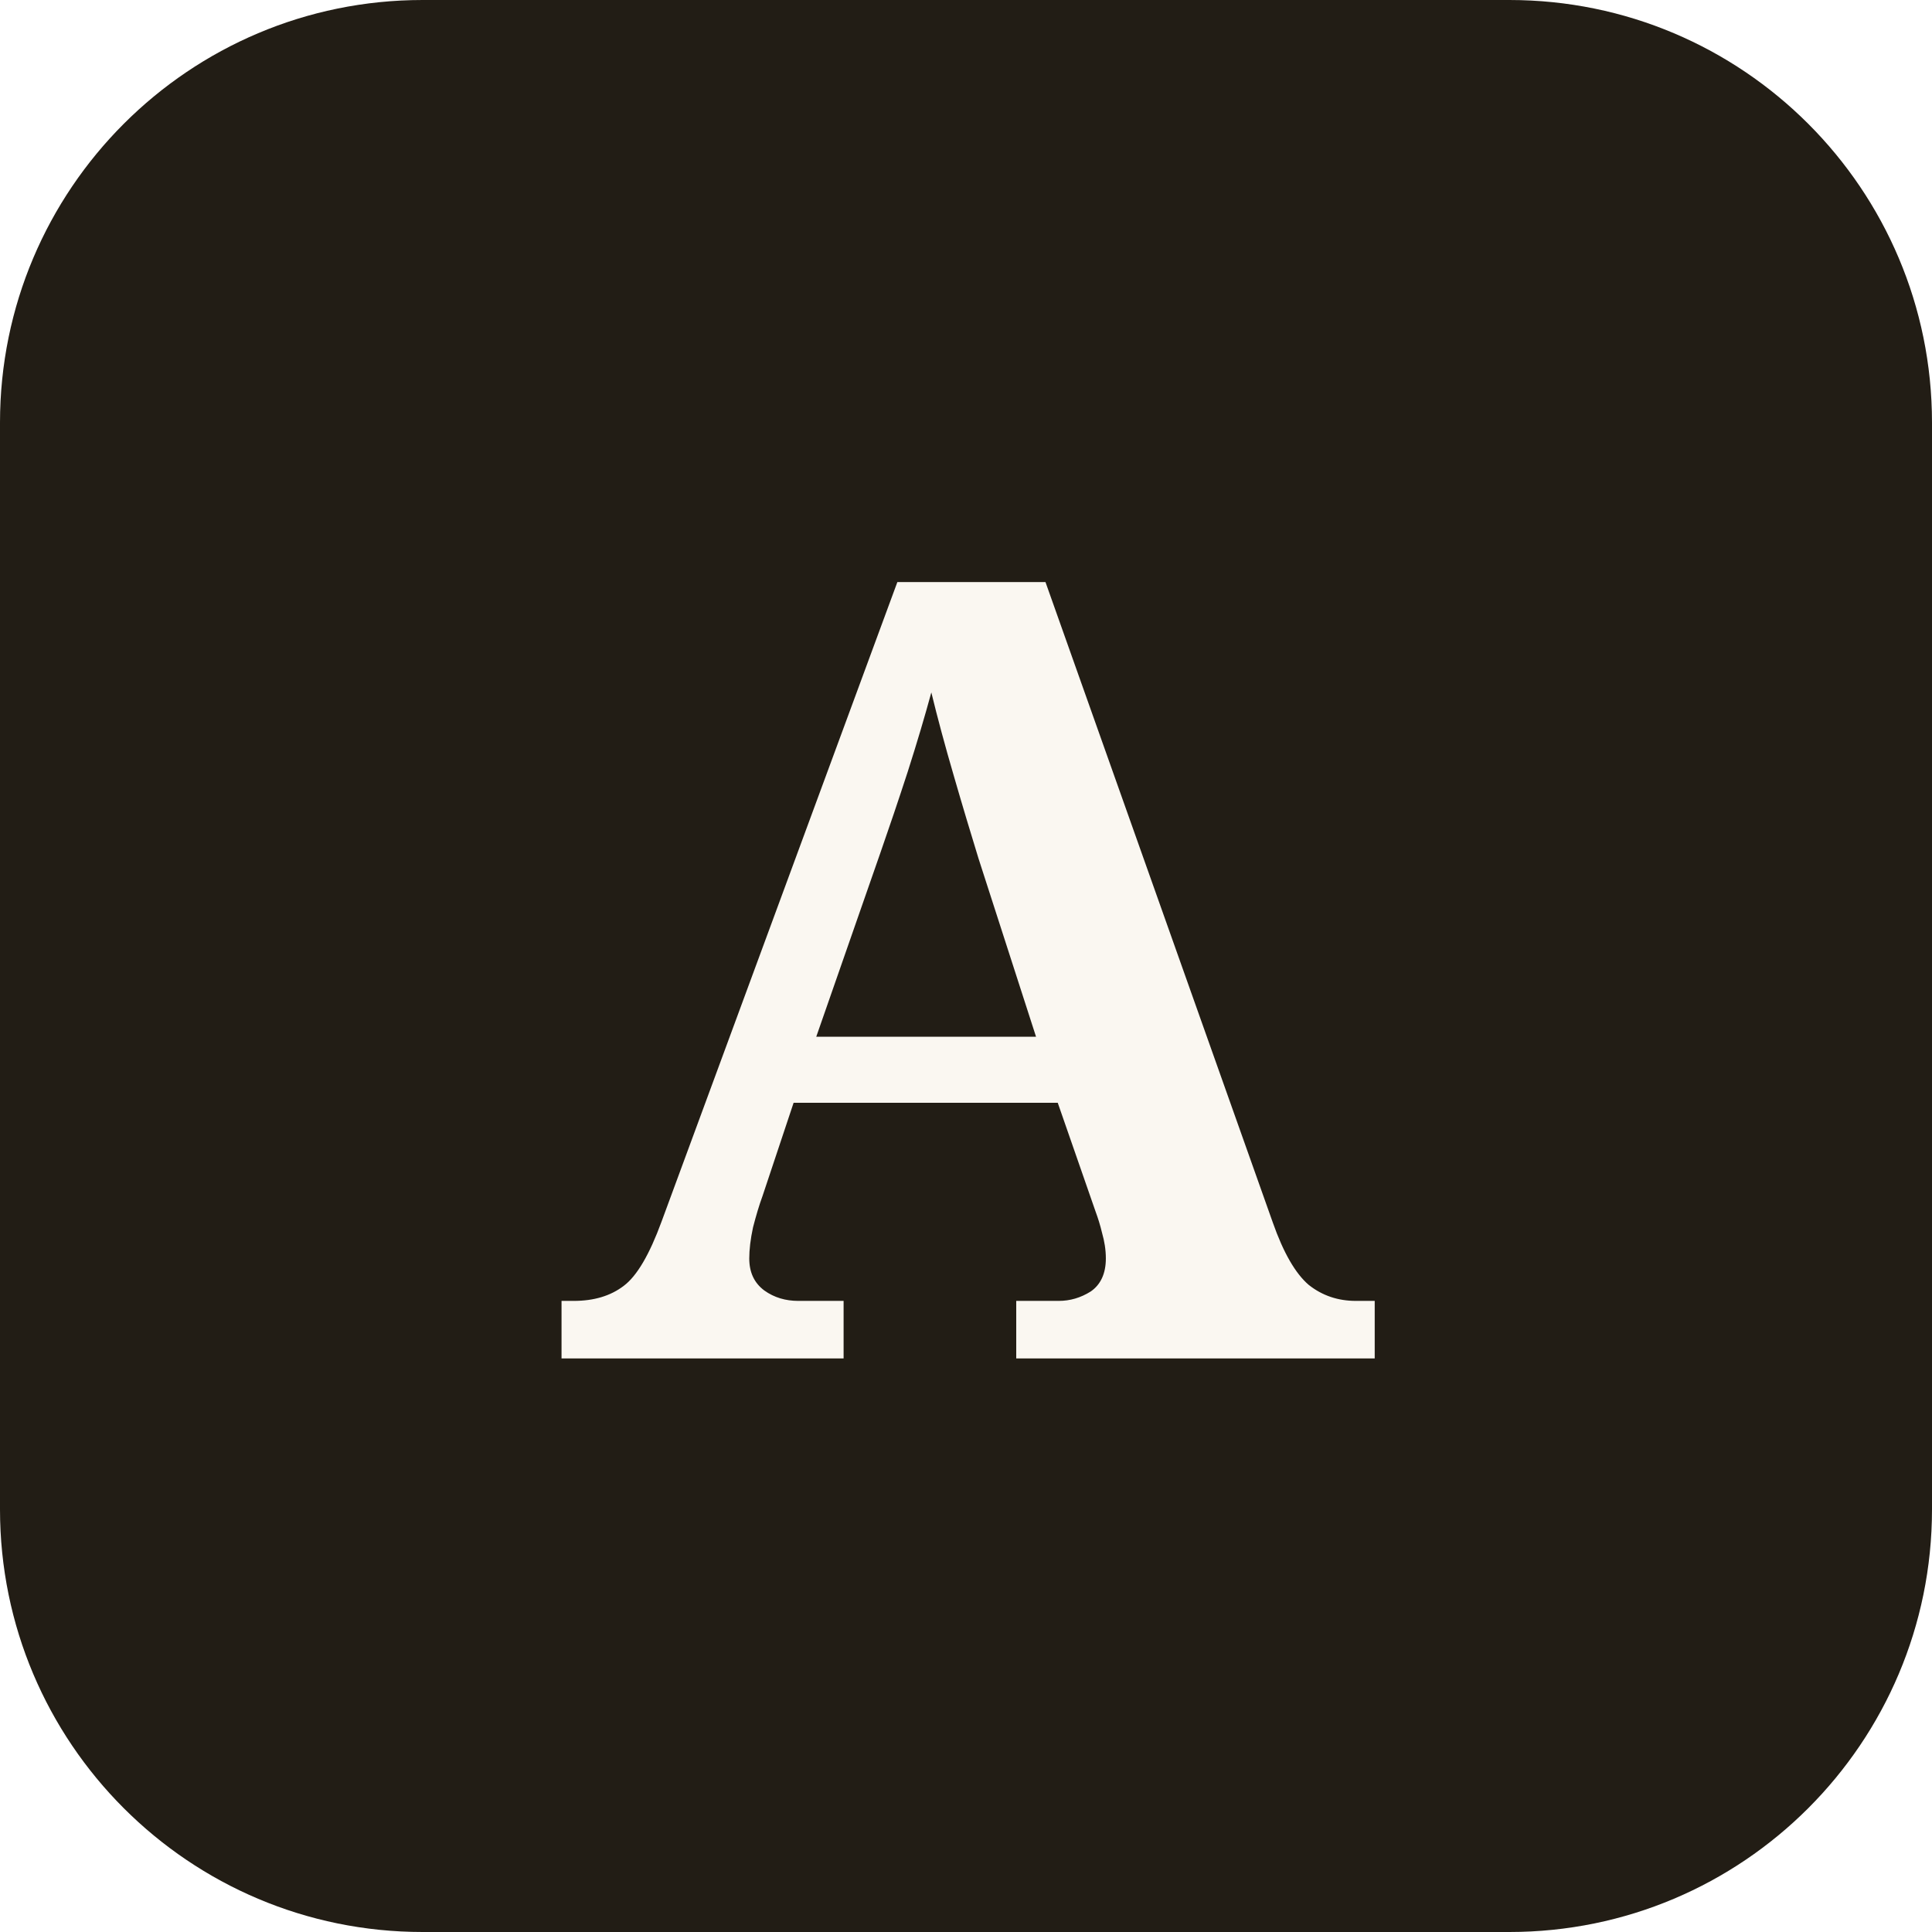
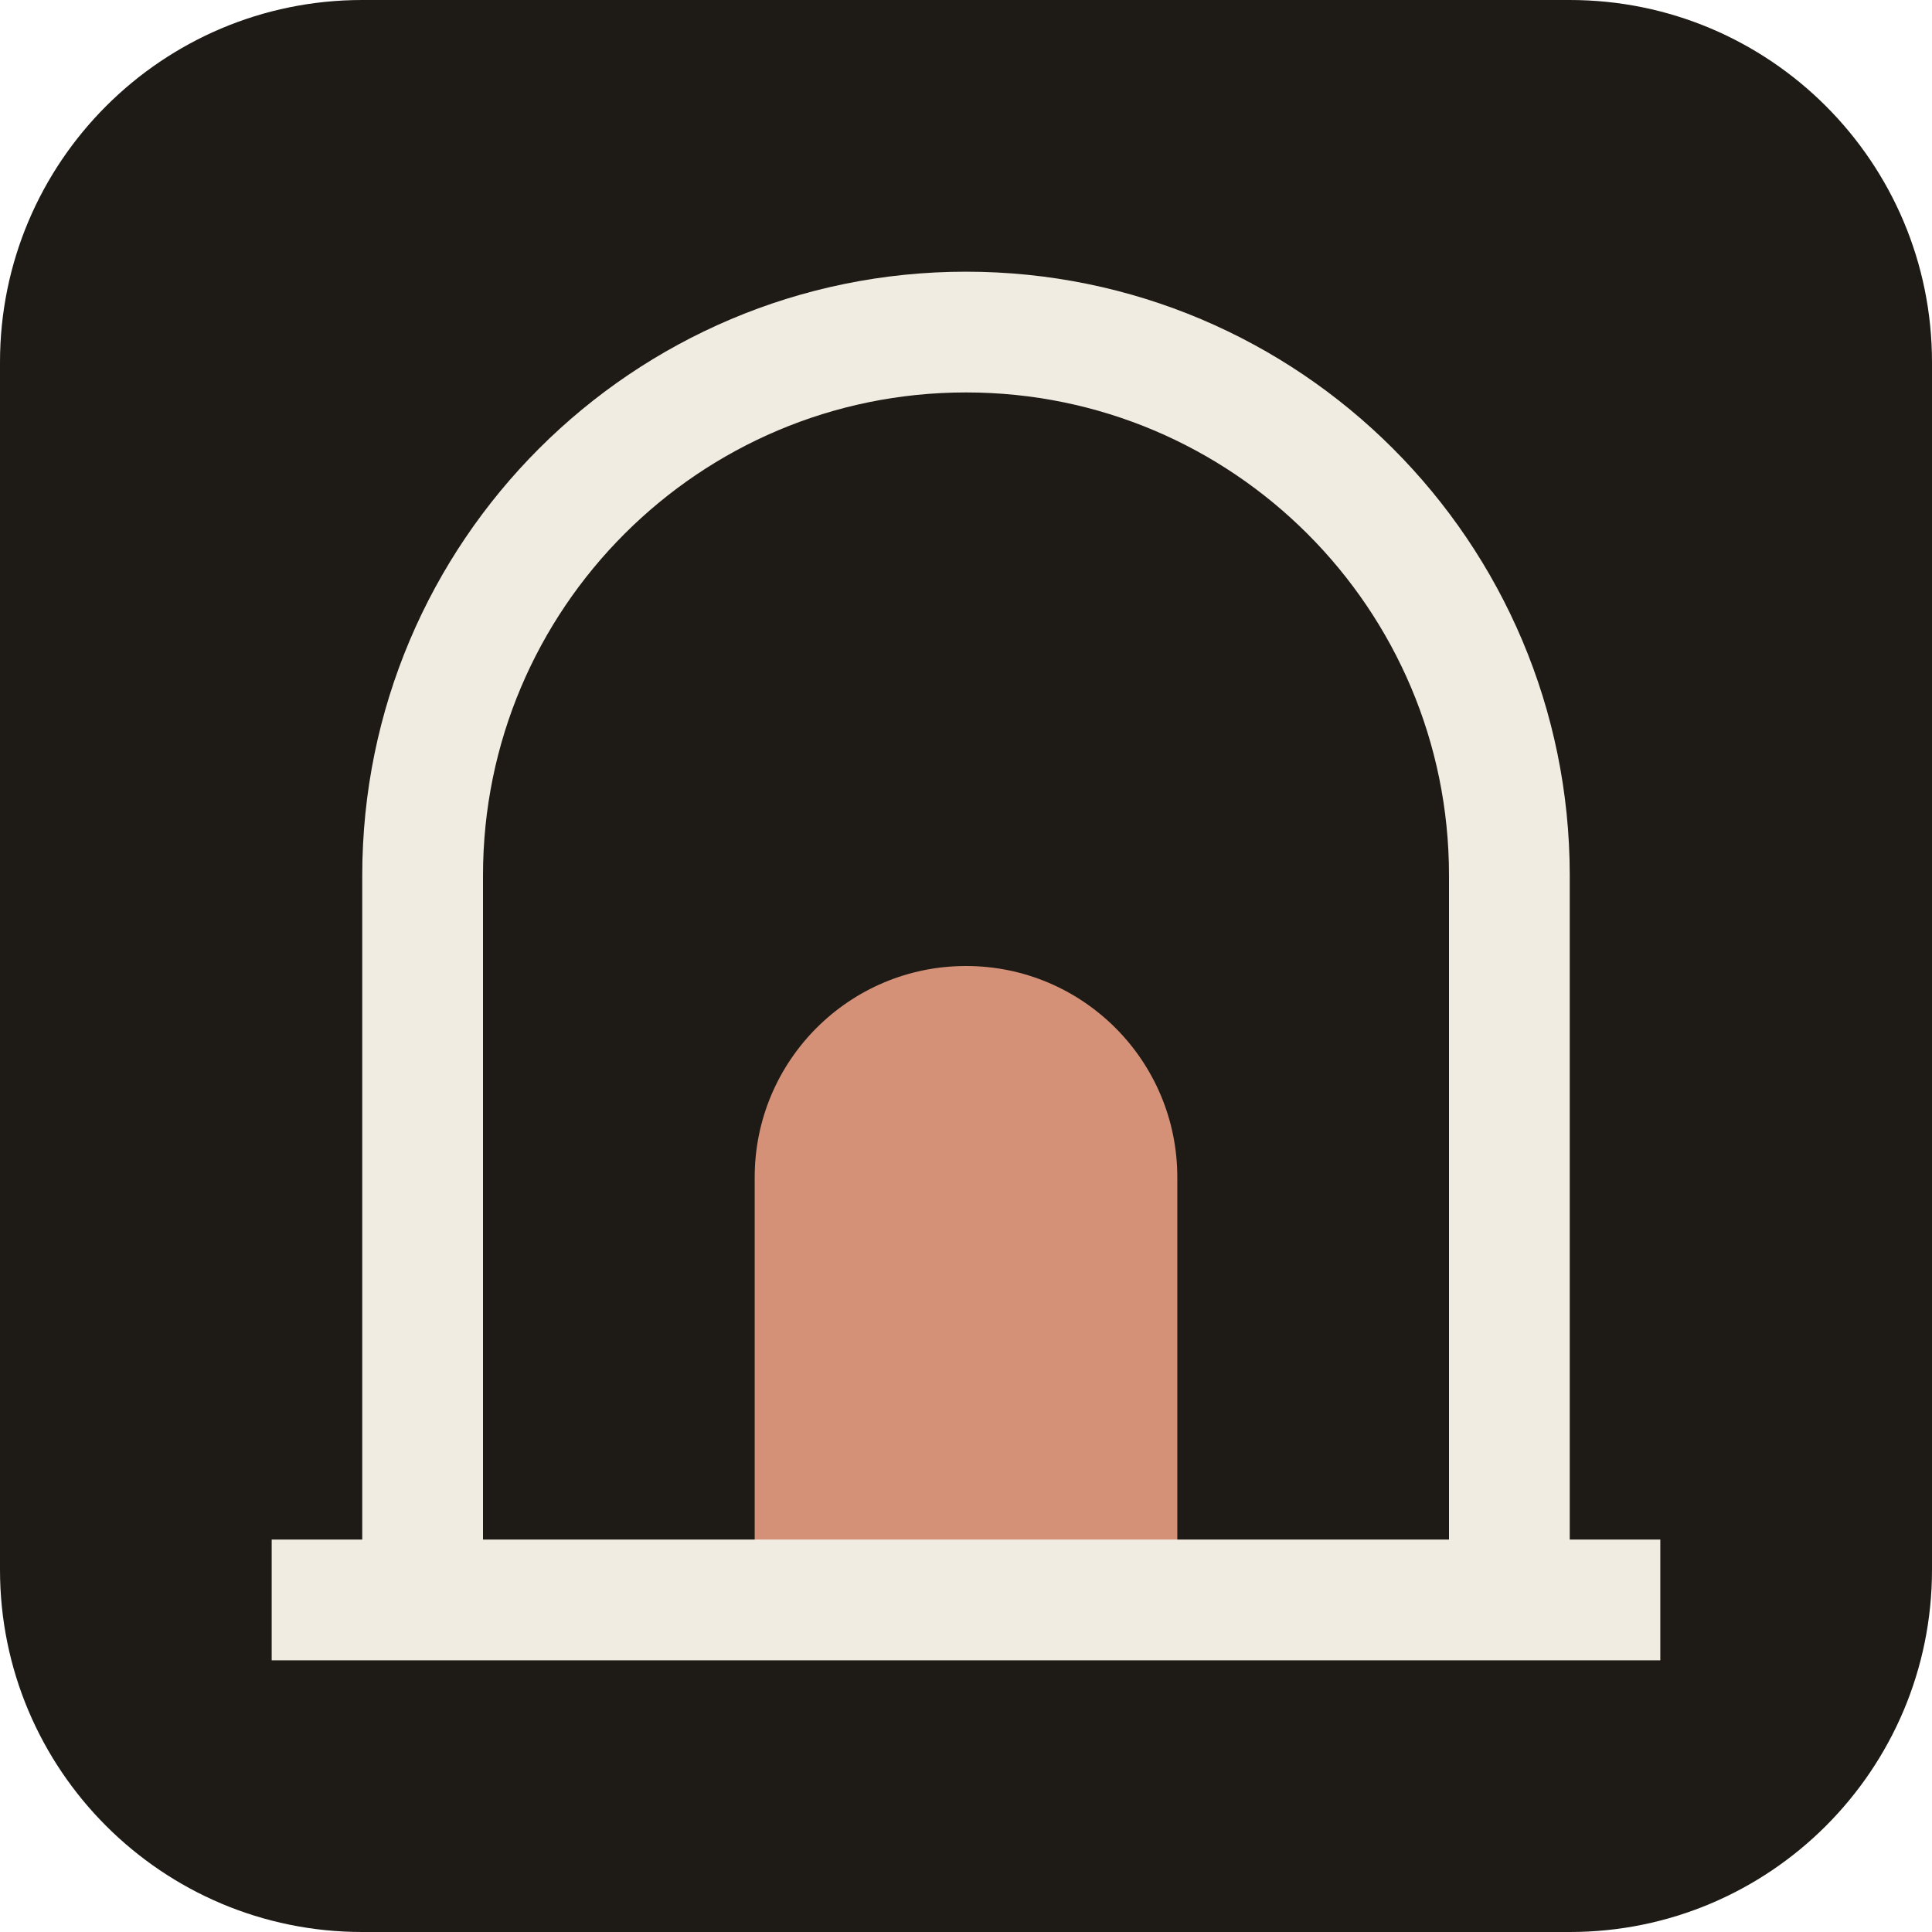
<svg xmlns="http://www.w3.org/2000/svg" viewBox="0 0 32 32">
-   <rect width="32" height="32" rx="7" fill="#221d15" />
-   <text x="16" y="22.5" text-anchor="middle" font-family="Georgia, serif" font-size="18" font-weight="bold" fill="#faf7f1">A</text>
+   <rect width="32" height="32" rx="6" fill="#1e1a15" />
+   <path d="M7 26V14.5A9 9 0 0 1 25 14.5V26" fill="none" stroke="#f1ece2" stroke-width="2" />
+   <path d="M12.5 26V19.5A3.5 3.5 0 0 1 19.5 19.5V26Z" fill="#d49178" />
+   <path d="M4.5 26.5H27.5" stroke="#f1ece2" stroke-width="2" />
</svg>
